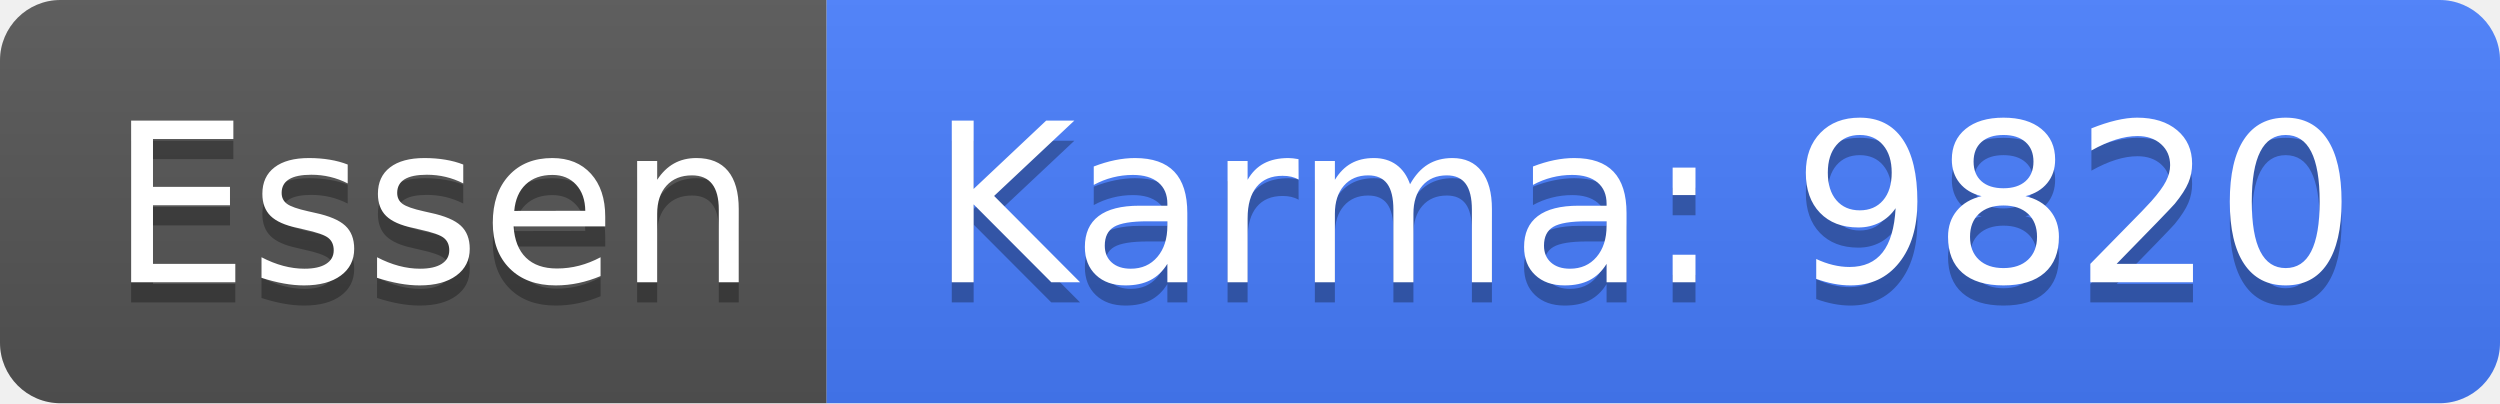
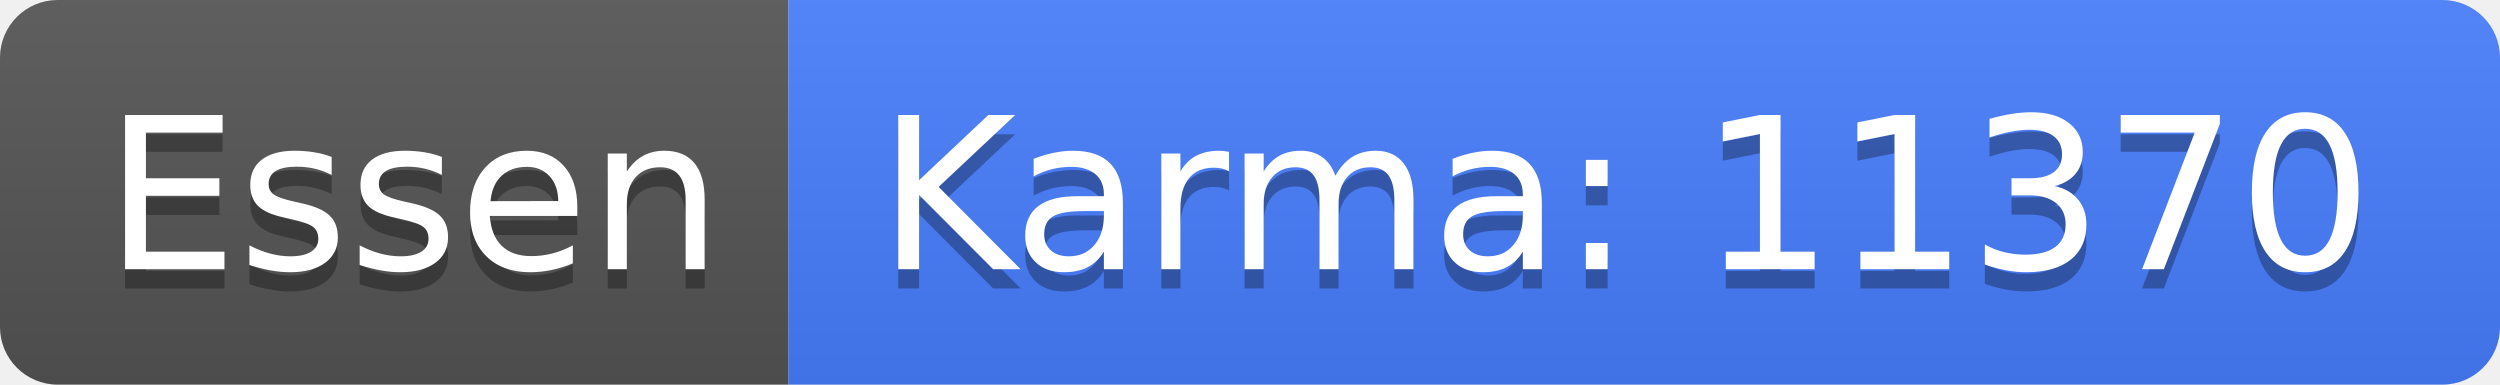
- <svg xmlns="http://www.w3.org/2000/svg" width="124" height="20">
+ <svg xmlns="http://www.w3.org/2000/svg" width="130" height="20">
  <linearGradient id="b" x2="0" y2="100%">
    <stop offset="0" stop-color="#bbb" stop-opacity=".1" />
    <stop offset="1" stop-opacity=".1" />
  </linearGradient>
  <clipPath id="a">
-     <rect width="124" height="20" rx="3" fill="#fff" />
+     <rect width="130" height="20" rx="3" fill="#fff" />
  </clipPath>
  <g clip-path="url(#a)">
    <path fill="#555" d="M0 0h41v20H0z" />
-     <path fill="#477eff" d="M41 0h83v20H41z" />
-     <path fill="url(#b)" d="M0 0h124v20H0z" />
+     <path fill="#477eff" d="M41 0h89v20H41z" />
+     <path fill="url(#b)" d="M0 0h130v20H0z" />
  </g>
  <g fill="#fff" text-anchor="middle" font-family="DejaVu Sans,Verdana,Geneva,sans-serif" font-size="110">
    <text x="215" y="150" fill="#010101" fill-opacity=".3" transform="scale(.1)" textLength="310">Essen</text>
    <text x="215" y="140" transform="scale(.1)" textLength="310">Essen</text>
-     <text x="815" y="150" fill="#010101" fill-opacity=".3" transform="scale(.1)" textLength="730">Karma: 9820</text>
-     <text x="815" y="140" transform="scale(.1)" textLength="730">Karma: 9820</text>
+     <text x="845" y="150" fill="#010101" fill-opacity=".3" transform="scale(.1)" textLength="790">Karma: 11370</text>
+     <text x="845" y="140" transform="scale(.1)" textLength="790">Karma: 11370</text>
  </g>
</svg>
